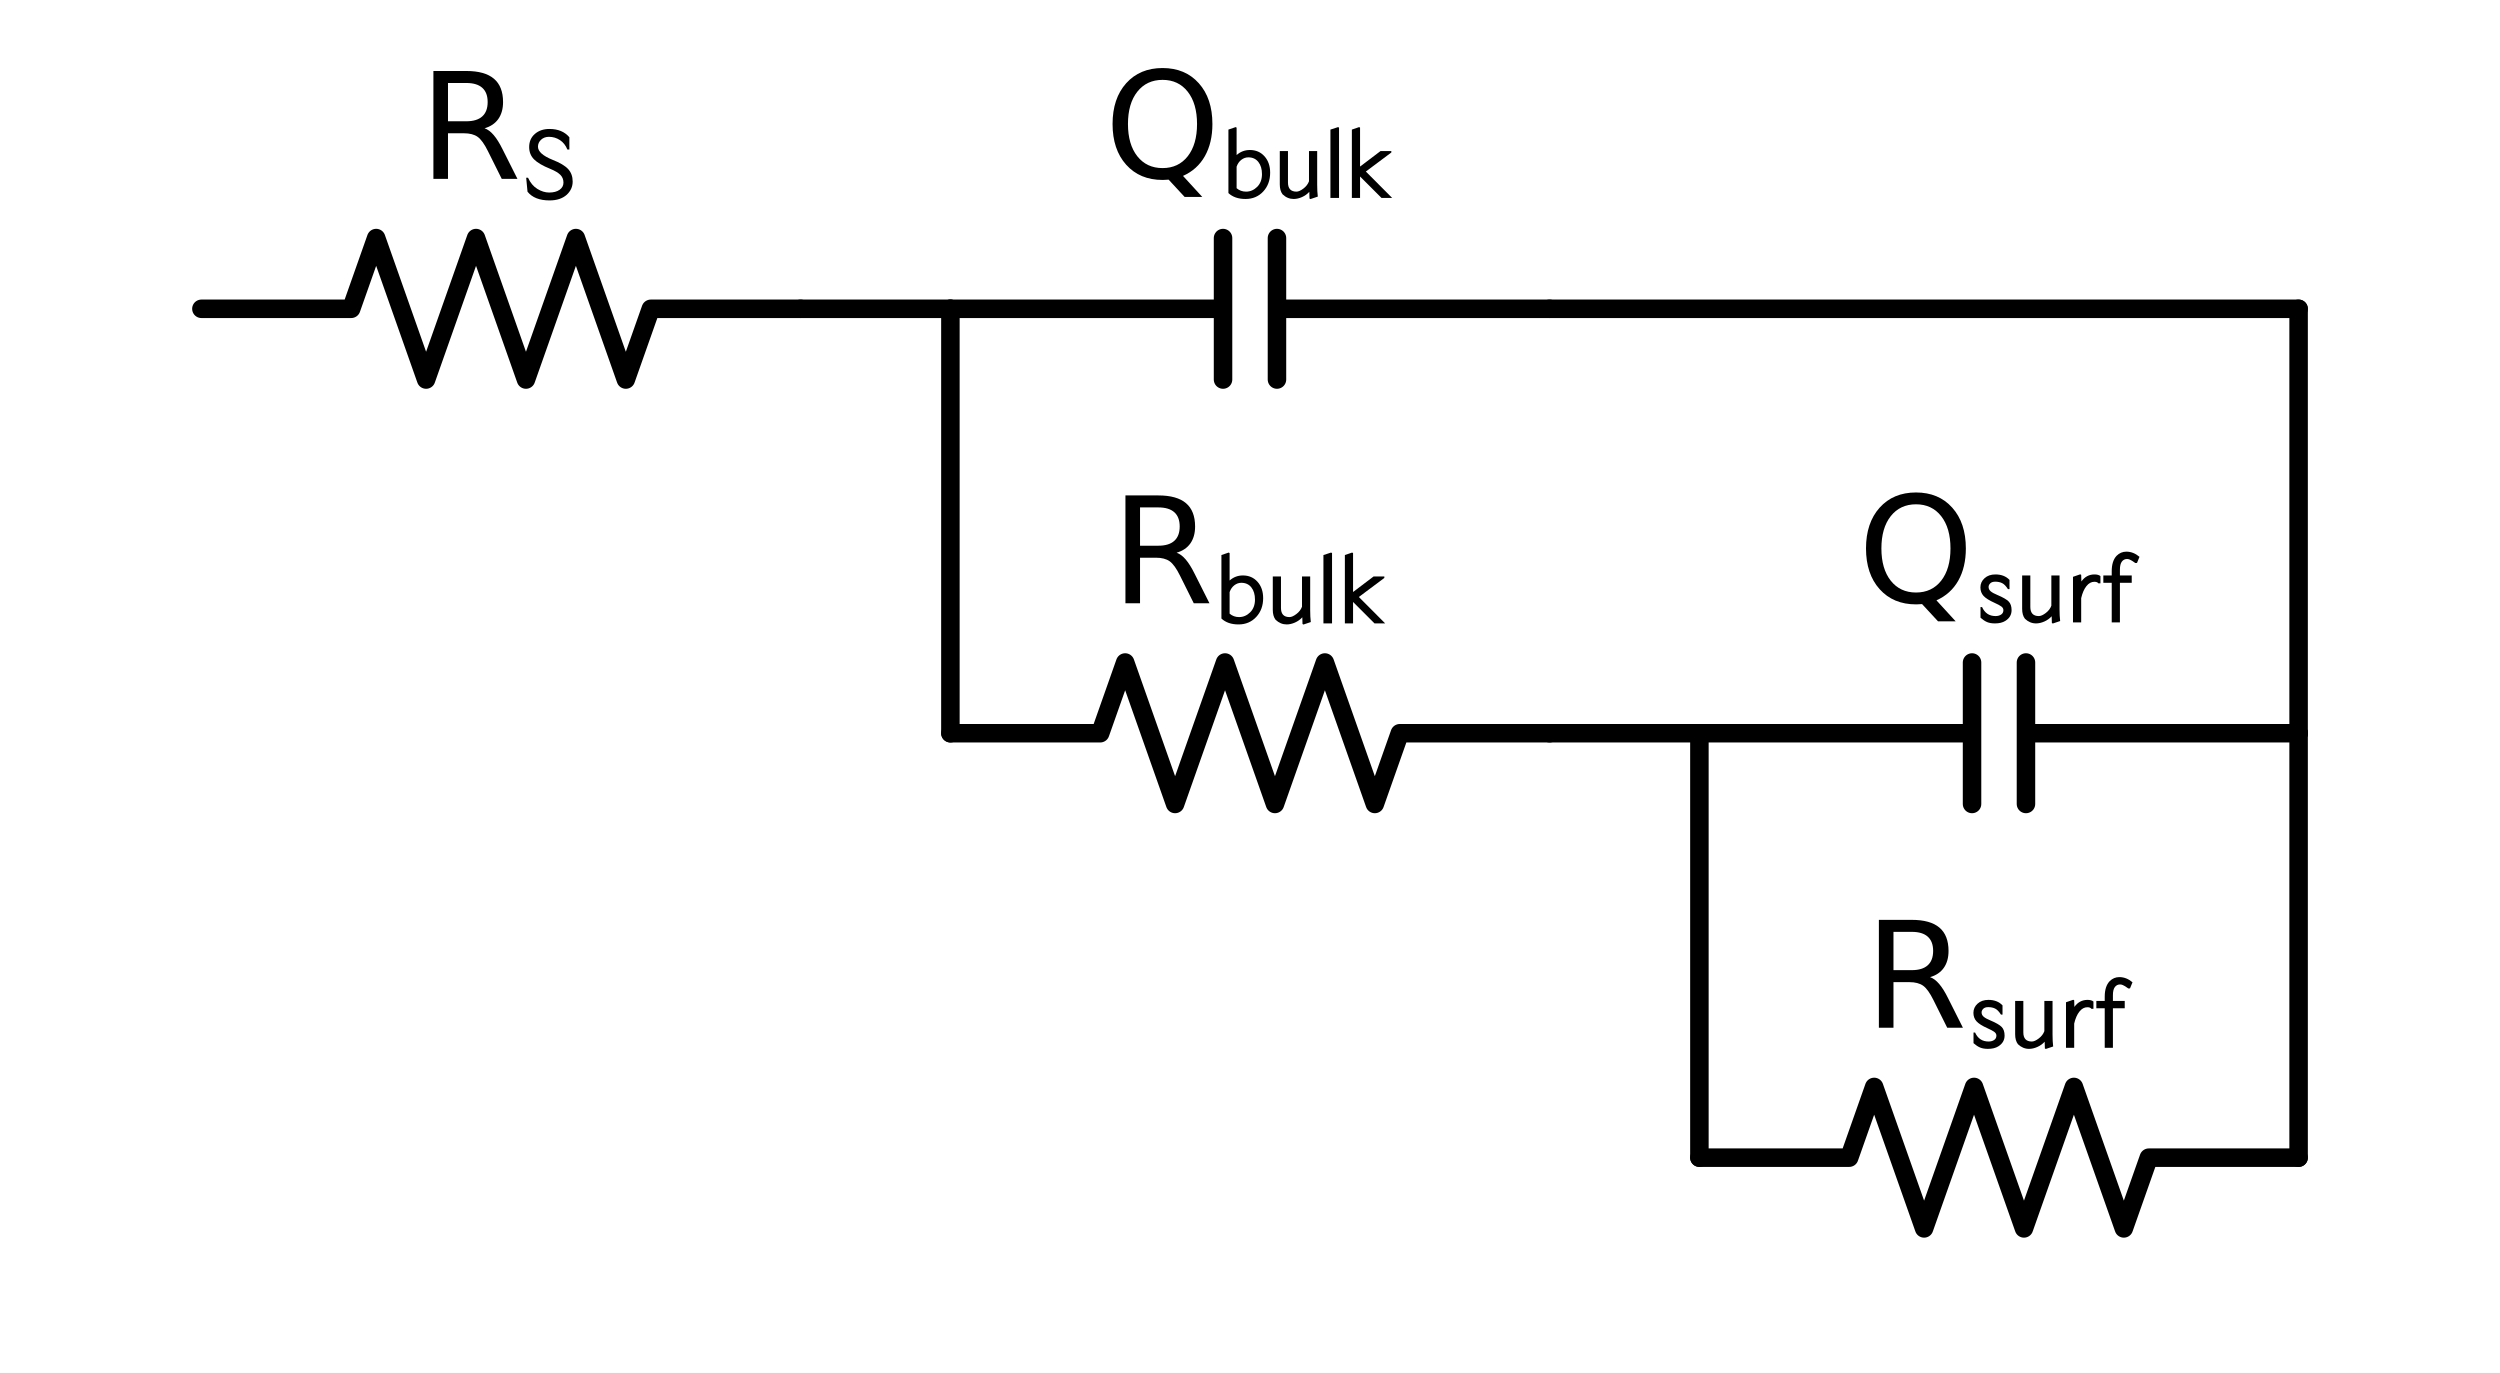
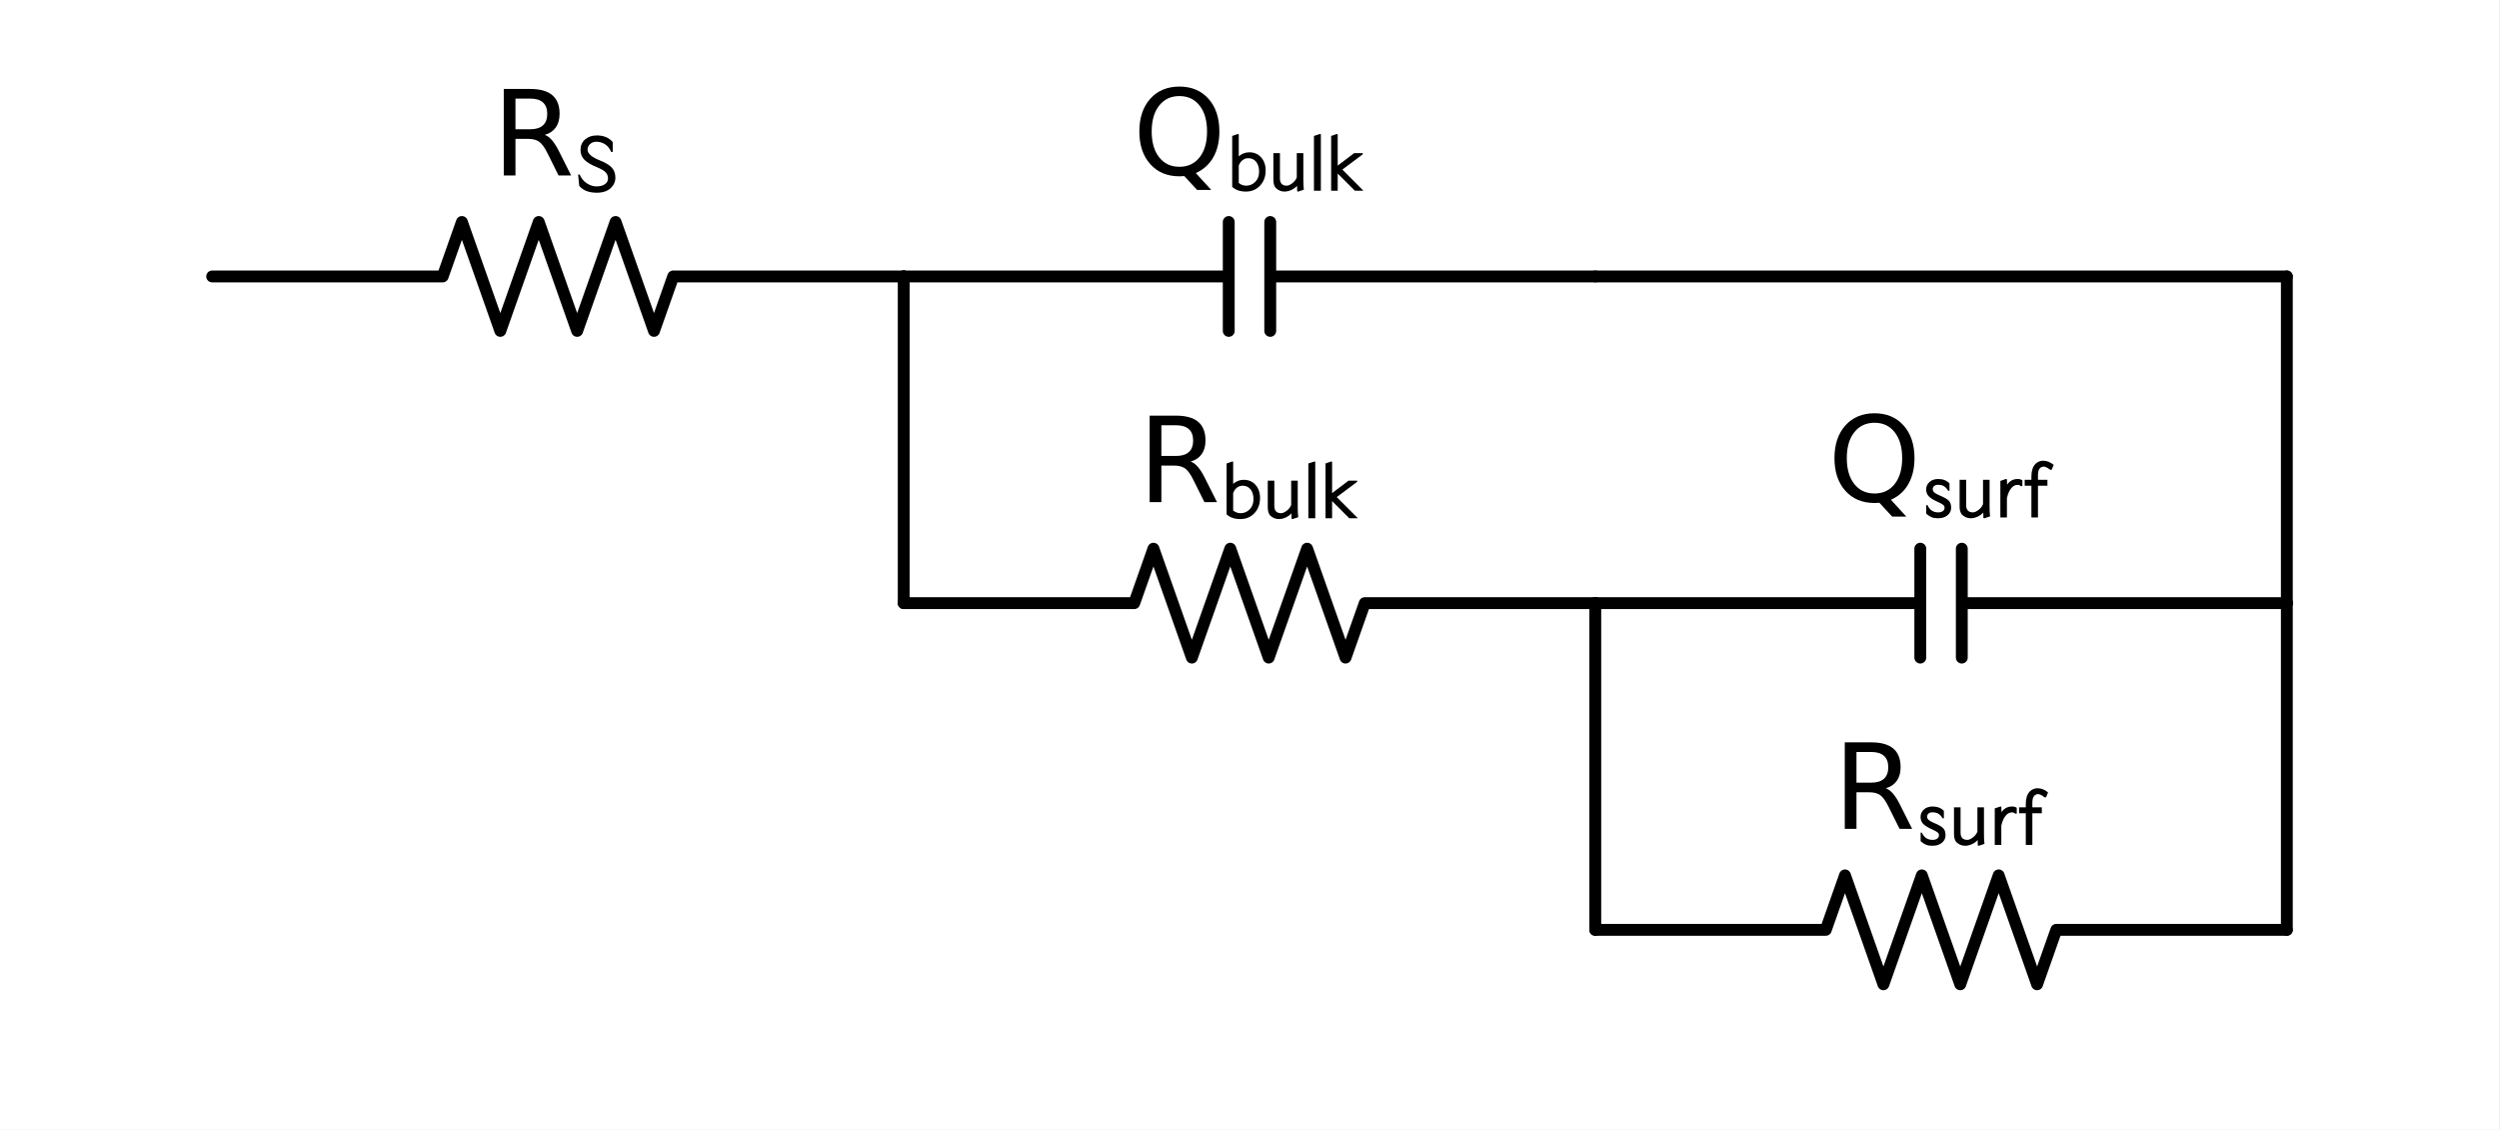
- <svg xmlns="http://www.w3.org/2000/svg" xmlns:xlink="http://www.w3.org/1999/xlink" height="148.46pt" version="1.1" viewBox="0 0 270.36 148.46" width="270.36pt">
+ <svg xmlns="http://www.w3.org/2000/svg" xmlns:xlink="http://www.w3.org/1999/xlink" height="95.223pt" version="1.1" viewBox="0 0 210.744 95.223" width="210.744pt">
  <defs>
    <style type="text/css">
*{stroke-linecap:butt;stroke-linejoin:round;}
  </style>
  </defs>
  <g id="figure_1">
    <g id="patch_1">
-       <path d="M 0 148.46  L 270.36 148.46  L 270.36 0  L 0 0  z " style="fill:#ffffff;" />
+       <path d="M -0 95.223  L 210.744 95.223  L 210.744 0  L -0 0  z " style="fill:#ffffff;" />
    </g>
    <g id="axes_1">
      <g id="line2d_1">
-         <path clip-path="url(#pb34254ddf8)" d="M 21.78 33.395  L 37.98 33.395  L 40.68 25.745  L 46.08 41.045  L 51.48 25.745  L 56.88 41.045  L 62.28 25.745  L 67.68 41.045  L 70.38 33.395  L 86.58 33.395  " style="fill:none;stroke:#000000;stroke-linecap:round;stroke-width:2;" />
+         <path clip-path="url(#p87d49c2c53)" d="M 17.892 23.304  L 37.332 23.304  L 38.952 18.714  L 42.192 27.894  L 45.432 18.714  L 48.672 27.894  L 51.912 18.714  L 55.152 27.894  L 56.772 23.304  L 76.212 23.304  " style="fill:none;stroke:#000000;stroke-linecap:round;" />
      </g>
      <g id="line2d_2">
-         <path clip-path="url(#pb34254ddf8)" d="M 86.58 33.395  L 94.68 33.395  L 102.78 33.395  " style="fill:none;stroke:#000000;stroke-linecap:round;stroke-width:2;" />
+         <path clip-path="url(#p87d49c2c53)" d="M 76.212 23.304  L 76.212 23.304  L 76.212 23.304  " style="fill:none;stroke:#000000;stroke-linecap:round;" />
      </g>
      <g id="line2d_3">
-         <path clip-path="url(#pb34254ddf8)" d="M 102.78 33.395  L 132.264 33.395  M 132.264 25.745  L 132.264 41.045  M 138.096 25.745  L 138.096 41.045  M 138.096 33.395  L 167.58 33.395  " style="fill:none;stroke:#000000;stroke-linecap:round;stroke-width:2;" />
+         <path clip-path="url(#p87d49c2c53)" d="M 76.212 23.304  L 103.622 23.304  M 103.622 18.714  L 103.622 27.894  M 107.122 18.714  L 107.122 27.894  M 107.122 23.304  L 134.532 23.304  " style="fill:none;stroke:#000000;stroke-linecap:round;" />
      </g>
      <g id="line2d_4">
-         <path clip-path="url(#pb34254ddf8)" d="M 102.78 33.395  L 102.78 56.345  L 102.78 79.295  " style="fill:none;stroke:#000000;stroke-linecap:round;stroke-width:2;" />
+         <path clip-path="url(#p87d49c2c53)" d="M 76.212 23.304  L 76.212 37.074  L 76.212 50.844  " style="fill:none;stroke:#000000;stroke-linecap:round;" />
      </g>
      <g id="line2d_5">
-         <path clip-path="url(#pb34254ddf8)" d="M 102.78 79.295  L 118.98 79.295  L 121.68 71.645  L 127.08 86.945  L 132.48 71.645  L 137.88 86.945  L 143.28 71.645  L 148.68 86.945  L 151.38 79.295  L 167.58 79.295  " style="fill:none;stroke:#000000;stroke-linecap:round;stroke-width:2;" />
+         <path clip-path="url(#p87d49c2c53)" d="M 76.212 50.844  L 95.652 50.844  L 97.272 46.254  L 100.512 55.434  L 103.752 46.254  L 106.992 55.434  L 110.232 46.254  L 113.472 55.434  L 115.092 50.844  L 134.532 50.844  " style="fill:none;stroke:#000000;stroke-linecap:round;" />
      </g>
      <g id="line2d_6">
-         <path clip-path="url(#pb34254ddf8)" d="M 167.58 79.295  L 175.68 79.295  L 183.78 79.295  " style="fill:none;stroke:#000000;stroke-linecap:round;stroke-width:2;" />
+         <path clip-path="url(#p87d49c2c53)" d="M 134.532 50.844  L 134.532 50.844  L 134.532 50.844  " style="fill:none;stroke:#000000;stroke-linecap:round;" />
      </g>
      <g id="line2d_7">
-         <path clip-path="url(#pb34254ddf8)" d="M 183.78 79.295  L 213.264 79.295  M 213.264 71.645  L 213.264 86.945  M 219.096 71.645  L 219.096 86.945  M 219.096 79.295  L 248.58 79.295  " style="fill:none;stroke:#000000;stroke-linecap:round;stroke-width:2;" />
+         <path clip-path="url(#p87d49c2c53)" d="M 134.532 50.844  L 161.942 50.844  M 161.942 46.254  L 161.942 55.434  M 165.442 46.254  L 165.442 55.434  M 165.442 50.844  L 192.852 50.844  " style="fill:none;stroke:#000000;stroke-linecap:round;" />
      </g>
      <g id="line2d_8">
-         <path clip-path="url(#pb34254ddf8)" d="M 183.78 79.295  L 183.78 102.245  L 183.78 125.195  " style="fill:none;stroke:#000000;stroke-linecap:round;stroke-width:2;" />
+         <path clip-path="url(#p87d49c2c53)" d="M 134.532 50.844  L 134.532 64.614  L 134.532 78.384  " style="fill:none;stroke:#000000;stroke-linecap:round;" />
      </g>
      <g id="line2d_9">
-         <path clip-path="url(#pb34254ddf8)" d="M 183.78 125.195  L 199.98 125.195  L 202.68 117.545  L 208.08 132.845  L 213.48 117.545  L 218.88 132.845  L 224.28 117.545  L 229.68 132.845  L 232.38 125.195  L 248.58 125.195  " style="fill:none;stroke:#000000;stroke-linecap:round;stroke-width:2;" />
+         <path clip-path="url(#p87d49c2c53)" d="M 134.532 78.384  L 153.972 78.384  L 155.592 73.794  L 158.832 82.974  L 162.072 73.794  L 165.312 82.974  L 168.552 73.794  L 171.792 82.974  L 173.412 78.384  L 192.852 78.384  " style="fill:none;stroke:#000000;stroke-linecap:round;" />
      </g>
      <g id="line2d_10">
-         <path clip-path="url(#pb34254ddf8)" d="M 248.58 125.195  L 248.58 102.245  L 248.58 79.295  " style="fill:none;stroke:#000000;stroke-linecap:round;stroke-width:2;" />
+         <path clip-path="url(#p87d49c2c53)" d="M 192.852 78.384  L 192.852 64.614  L 192.852 50.844  " style="fill:none;stroke:#000000;stroke-linecap:round;" />
      </g>
      <g id="line2d_11">
-         <path clip-path="url(#pb34254ddf8)" d="M 248.58 79.295  L 248.58 79.295  L 248.58 79.295  " style="fill:none;stroke:#000000;stroke-linecap:round;stroke-width:2;" />
+         <path clip-path="url(#p87d49c2c53)" d="M 192.852 50.844  L 192.852 50.844  L 192.852 50.844  " style="fill:none;stroke:#000000;stroke-linecap:round;" />
      </g>
      <g id="line2d_12">
-         <path clip-path="url(#pb34254ddf8)" d="M 248.58 79.295  L 248.58 56.345  L 248.58 33.395  " style="fill:none;stroke:#000000;stroke-linecap:round;stroke-width:2;" />
+         <path clip-path="url(#p87d49c2c53)" d="M 192.852 50.844  L 192.852 37.074  L 192.852 23.304  " style="fill:none;stroke:#000000;stroke-linecap:round;" />
      </g>
      <g id="line2d_13">
-         <path clip-path="url(#pb34254ddf8)" d="M 167.58 33.395  L 208.08 33.395  L 248.58 33.395  " style="fill:none;stroke:#000000;stroke-linecap:round;stroke-width:2;" />
+         <path clip-path="url(#p87d49c2c53)" d="M 134.532 23.304  L 163.692 23.304  L 192.852 23.304  " style="fill:none;stroke:#000000;stroke-linecap:round;" />
      </g>
      <g id="text_1">
        <defs>
          <path d="M 44.391 34.188  Q 47.562 33.109 50.562 29.594  Q 53.562 26.078 56.594 19.922  L 66.609 0  L 56 0  L 46.688 18.703  Q 43.062 26.031 39.672 28.422  Q 36.281 30.812 30.422 30.812  L 19.672 30.812  L 19.672 0  L 9.812 0  L 9.812 72.906  L 32.078 72.906  Q 44.578 72.906 50.734 67.672  Q 56.891 62.453 56.891 51.906  Q 56.891 45.016 53.688 40.469  Q 50.484 35.938 44.391 34.188  z M 19.672 64.797  L 19.672 38.922  L 32.078 38.922  Q 39.203 38.922 42.844 42.219  Q 46.484 45.516 46.484 51.906  Q 46.484 58.297 42.844 61.547  Q 39.203 64.797 32.078 64.797  z " id="DejaVuSans-82" />
          <path d="M 44.906 47.703  L 43 47.703  Q 40.594 53.703 35.797 56.844  Q 31 60 25.203 60  Q 20.594 60 17.594 57.203  Q 14.594 54.406 14.594 50.5  Q 14.594 43.5 28.703 37.797  Q 39.406 33.594 43.75 28.844  Q 48.094 24.094 48.094 16.797  Q 48.094 9.406 42.406 4.094  Q 36.297 -1.406 25.797 -1.406  Q 11.203 -1.406 4.5 7  L 3.203 20.5  L 5 20.5  Q 8.297 13.203 14 9.703  Q 19.703 6.203 25.406 6.203  Q 31.703 6.203 35.453 8.844  Q 39.203 11.5 39.203 15.797  Q 39.203 20.297 36.203 23.297  Q 33.203 26.297 26.406 29.094  Q 15.5 33.5 10.797 38.25  Q 6.094 43 6.094 50.094  Q 6.094 58 11.594 62.797  Q 17.094 67.594 25.703 67.594  Q 38.094 67.594 44.906 59.594  z " id="STIXGeneral-Regular-120242" />
        </defs>
-         <g transform="translate(45.3 19.3575)scale(0.16 -0.16)">
+         <g transform="translate(41.502 14.79844)scale(0.1 -0.1)">
          <use transform="translate(0 0.09375)" xlink:href="#DejaVuSans-82" />
          <use transform="translate(70.27512 -13.49531)scale(0.7)" xlink:href="#STIXGeneral-Regular-120242" />
        </g>
      </g>
      <g id="text_2">
        <defs>
          <path d="M 39.406 66.219  Q 28.656 66.219 22.328 58.203  Q 16.016 50.203 16.016 36.375  Q 16.016 22.609 22.328 14.594  Q 28.656 6.594 39.406 6.594  Q 50.141 6.594 56.422 14.594  Q 62.703 22.609 62.703 36.375  Q 62.703 50.203 56.422 58.203  Q 50.141 66.219 39.406 66.219  z M 53.219 1.312  L 66.219 -12.891  L 54.297 -12.891  L 43.5 -1.219  Q 41.891 -1.312 41.031 -1.359  Q 40.188 -1.422 39.406 -1.422  Q 24.031 -1.422 14.812 8.859  Q 5.609 19.141 5.609 36.375  Q 5.609 53.656 14.812 63.938  Q 24.031 74.219 39.406 74.219  Q 54.734 74.219 63.906 63.938  Q 73.094 53.656 73.094 36.375  Q 73.094 23.688 67.984 14.641  Q 62.891 5.609 53.219 1.312  z " id="DejaVuSans-81" />
          <path d="M 14.203 67.906  L 14.203 41.406  Q 19.703 46.297 27 46.297  Q 35.703 46.297 41.141 40.188  Q 46.594 34.094 46.594 24.406  Q 46.594 13.406 39.891 6.203  Q 33.203 -1 22.797 -1  Q 12.406 -1 6.297 4.703  L 6.297 66  L 13.297 68.406  z M 14.203 30.203  L 14.203 9.406  Q 18.094 6.094 23.297 6.094  Q 29.406 6.094 34.047 10.688  Q 38.703 15.297 38.703 23  Q 38.703 30.297 35.203 34.75  Q 31.703 39.203 25.5 39.203  Q 21.906 39.203 18.797 36.844  Q 15.703 34.5 14.203 30.203  z " id="STIXGeneral-Regular-120251" />
          <path d="M 43 1.297  L 35.906 -1.094  L 35 -0.594  L 34.797 5.906  Q 31.906 2.703 27.75 0.844  Q 23.594 -1 19.703 -1  Q 13.703 -1 9 3.5  Q 6.297 7 6.297 13.094  L 6.297 45.297  L 14.203 45.297  L 14.203 14.906  Q 14.203 6.094 22.406 6.094  Q 25.203 6.094 29.094 9.047  Q 33 12 34.5 16.094  L 34.5 45.297  L 42.406 45.297  L 42.406 12.797  Q 42.406 6.203 43 1.297  z " id="STIXGeneral-Regular-120270" />
          <path d="M 14.406 0  L 6.094 0  L 6.094 66  L 13.5 68.406  L 14.406 67.906  z " id="STIXGeneral-Regular-120261" />
          <path d="M 45.203 0  L 34.906 0  L 14.203 20.703  L 14.203 0  L 6.297 0  L 6.297 66  L 13.297 68.406  L 14.203 67.906  L 14.203 30.297  L 34 45.297  L 44.406 45.297  L 44.406 43.906  L 19.797 25.5  z " id="STIXGeneral-Regular-120260" />
        </defs>
-         <g transform="translate(119.42 19.3575)scale(0.16 -0.16)">
+         <g transform="translate(95.522 14.79844)scale(0.1 -0.1)">
          <use transform="translate(0 0.78125)" xlink:href="#DejaVuSans-81" />
          <use transform="translate(79.50363 -12.80781)scale(0.7)" xlink:href="#STIXGeneral-Regular-120251" />
          <use transform="translate(114.2236 -12.80781)scale(0.7)" xlink:href="#STIXGeneral-Regular-120270" />
          <use transform="translate(148.5936 -12.80781)scale(0.7)" xlink:href="#STIXGeneral-Regular-120261" />
          <use transform="translate(162.9436 -12.80781)scale(0.7)" xlink:href="#STIXGeneral-Regular-120260" />
        </g>
      </g>
      <g id="text_3">
-         <g transform="translate(120.14 65.2575)scale(0.16 -0.16)">
+         <g transform="translate(95.972 42.33844)scale(0.1 -0.1)">
          <use transform="translate(0 0.09375)" xlink:href="#DejaVuSans-82" />
          <use transform="translate(70.27512 -13.49531)scale(0.7)" xlink:href="#STIXGeneral-Regular-120251" />
          <use transform="translate(104.9951 -13.49531)scale(0.7)" xlink:href="#STIXGeneral-Regular-120270" />
          <use transform="translate(139.3651 -13.49531)scale(0.7)" xlink:href="#STIXGeneral-Regular-120261" />
          <use transform="translate(153.7151 -13.49531)scale(0.7)" xlink:href="#STIXGeneral-Regular-120260" />
        </g>
      </g>
      <g id="text_4">
        <defs>
          <path d="M 33 32.094  L 31.5 32.094  Q 28.703 36.5 25.891 37.891  Q 23.094 39.297 19.203 39.297  Q 16 39.297 14.391 37.688  Q 12.797 36.094 12.797 34.203  Q 12.797 31.703 14.891 29.953  Q 17 28.203 21.203 26.5  Q 29.5 23 32.25 20.094  Q 35 17.203 35 11.797  Q 35 5.203 28.906 1.406  Q 25.094 -1 18.906 -1  Q 14.406 -1 11.344 0.297  Q 8.297 1.594 5 4.5  L 5 14.797  L 6.5 14.797  Q 10.406 6.094 19.5 6.094  Q 22.703 6.094 24.891 7.547  Q 27.094 9 27.094 11.797  Q 27.094 13.797 25.25 15.25  Q 23.406 16.703 18.5 18.906  Q 10.906 22.297 7.906 25.594  Q 4.906 28.906 4.906 33.797  Q 4.906 39 8.906 42.641  Q 12.906 46.297 19.406 46.297  Q 28 46.297 33 41  z " id="STIXGeneral-Regular-120268" />
          <path d="M 32.797 37.703  L 30.797 37.703  Q 29.797 39.203 26.906 39.203  Q 22.594 39.203 19.25 35  Q 15.906 30.797 14.203 23.406  L 14.203 0  L 6.297 0  L 6.297 44  L 13.297 46.406  L 14.203 45.906  L 14.406 39.5  Q 19.203 46.297 27.094 46.297  Q 30.797 46.297 32.797 44.703  z " id="STIXGeneral-Regular-120267" />
          <path d="M 36.906 63.297  L 34.5 57.406  L 32.906 57.297  Q 30.797 58.797 29.797 59.438  Q 28.797 60.094 27.5 60.641  Q 26.203 61.203 24.906 61.203  Q 21.797 61.203 19.891 58.703  Q 18 56.203 18 50.906  L 18 45.297  L 29.406 45.297  L 29.406 38.203  L 18 38.203  L 18 0  L 10.094 0  L 10.094 38.203  L 2 38.203  L 2 45.297  L 10.094 45.297  L 10.094 49.406  Q 10.094 59.297 14.797 64.297  Q 18.797 68.297 24.203 68.297  Q 31 68.297 36.906 63.297  z " id="STIXGeneral-Regular-120255" />
        </defs>
-         <g transform="translate(200.9 65.2575)scale(0.16 -0.16)">
+         <g transform="translate(154.142 42.33844)scale(0.1 -0.1)">
          <use transform="translate(0 0.78125)" xlink:href="#DejaVuSans-81" />
          <use transform="translate(79.50363 -12.80781)scale(0.7)" xlink:href="#STIXGeneral-Regular-120268" />
          <use transform="translate(106.7336 -12.80781)scale(0.7)" xlink:href="#STIXGeneral-Regular-120270" />
          <use transform="translate(141.1036 -12.80781)scale(0.7)" xlink:href="#STIXGeneral-Regular-120267" />
          <use transform="translate(164.6236 -12.80781)scale(0.7)" xlink:href="#STIXGeneral-Regular-120255" />
        </g>
      </g>
      <g id="text_5">
-         <g transform="translate(201.62 111.1575)scale(0.16 -0.16)">
+         <g transform="translate(154.592 69.87844)scale(0.1 -0.1)">
          <use transform="translate(0 0.09375)" xlink:href="#DejaVuSans-82" />
          <use transform="translate(70.27512 -13.49531)scale(0.7)" xlink:href="#STIXGeneral-Regular-120268" />
          <use transform="translate(97.50511 -13.49531)scale(0.7)" xlink:href="#STIXGeneral-Regular-120270" />
          <use transform="translate(131.8751 -13.49531)scale(0.7)" xlink:href="#STIXGeneral-Regular-120267" />
          <use transform="translate(155.3951 -13.49531)scale(0.7)" xlink:href="#STIXGeneral-Regular-120255" />
        </g>
      </g>
    </g>
  </g>
  <defs>
-     <clipPath id="pb34254ddf8">
-       <rect height="123.93" width="255.96" x="7.2" y="17.33" />
+     <clipPath id="p87d49c2c53">
+       <rect height="74.358" width="196.344" x="7.2" y="13.665" />
    </clipPath>
  </defs>
</svg>
